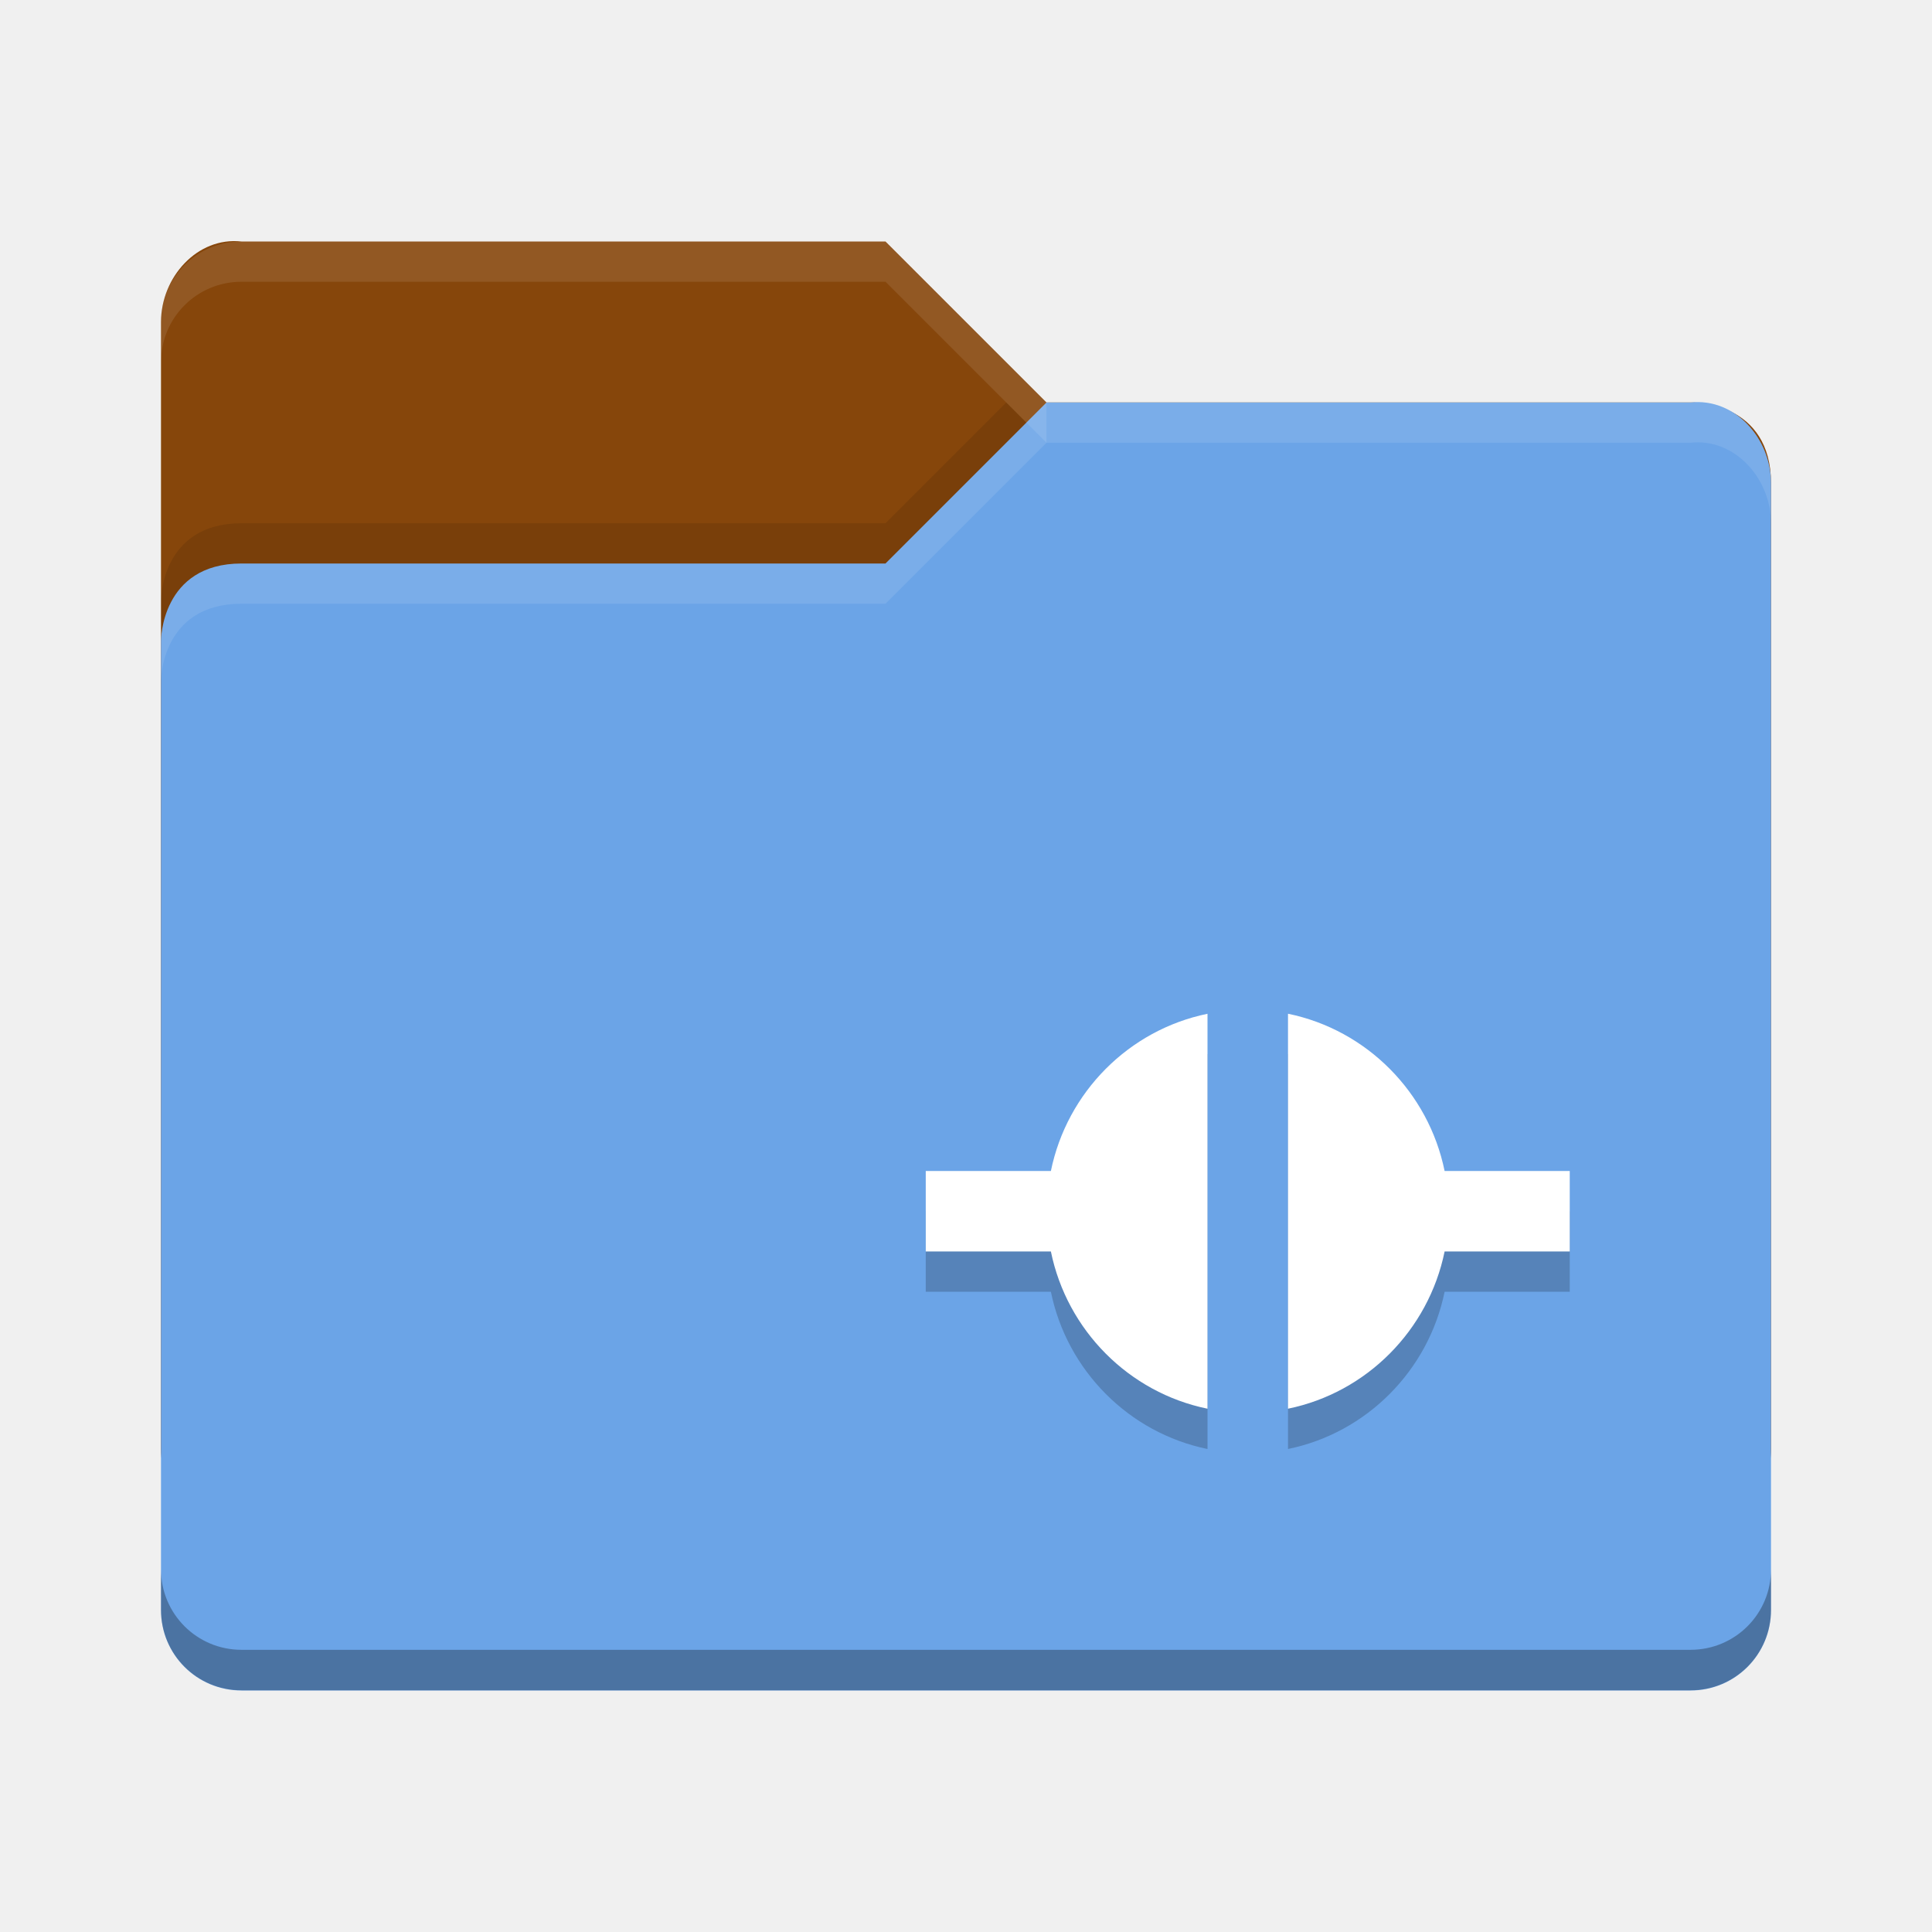
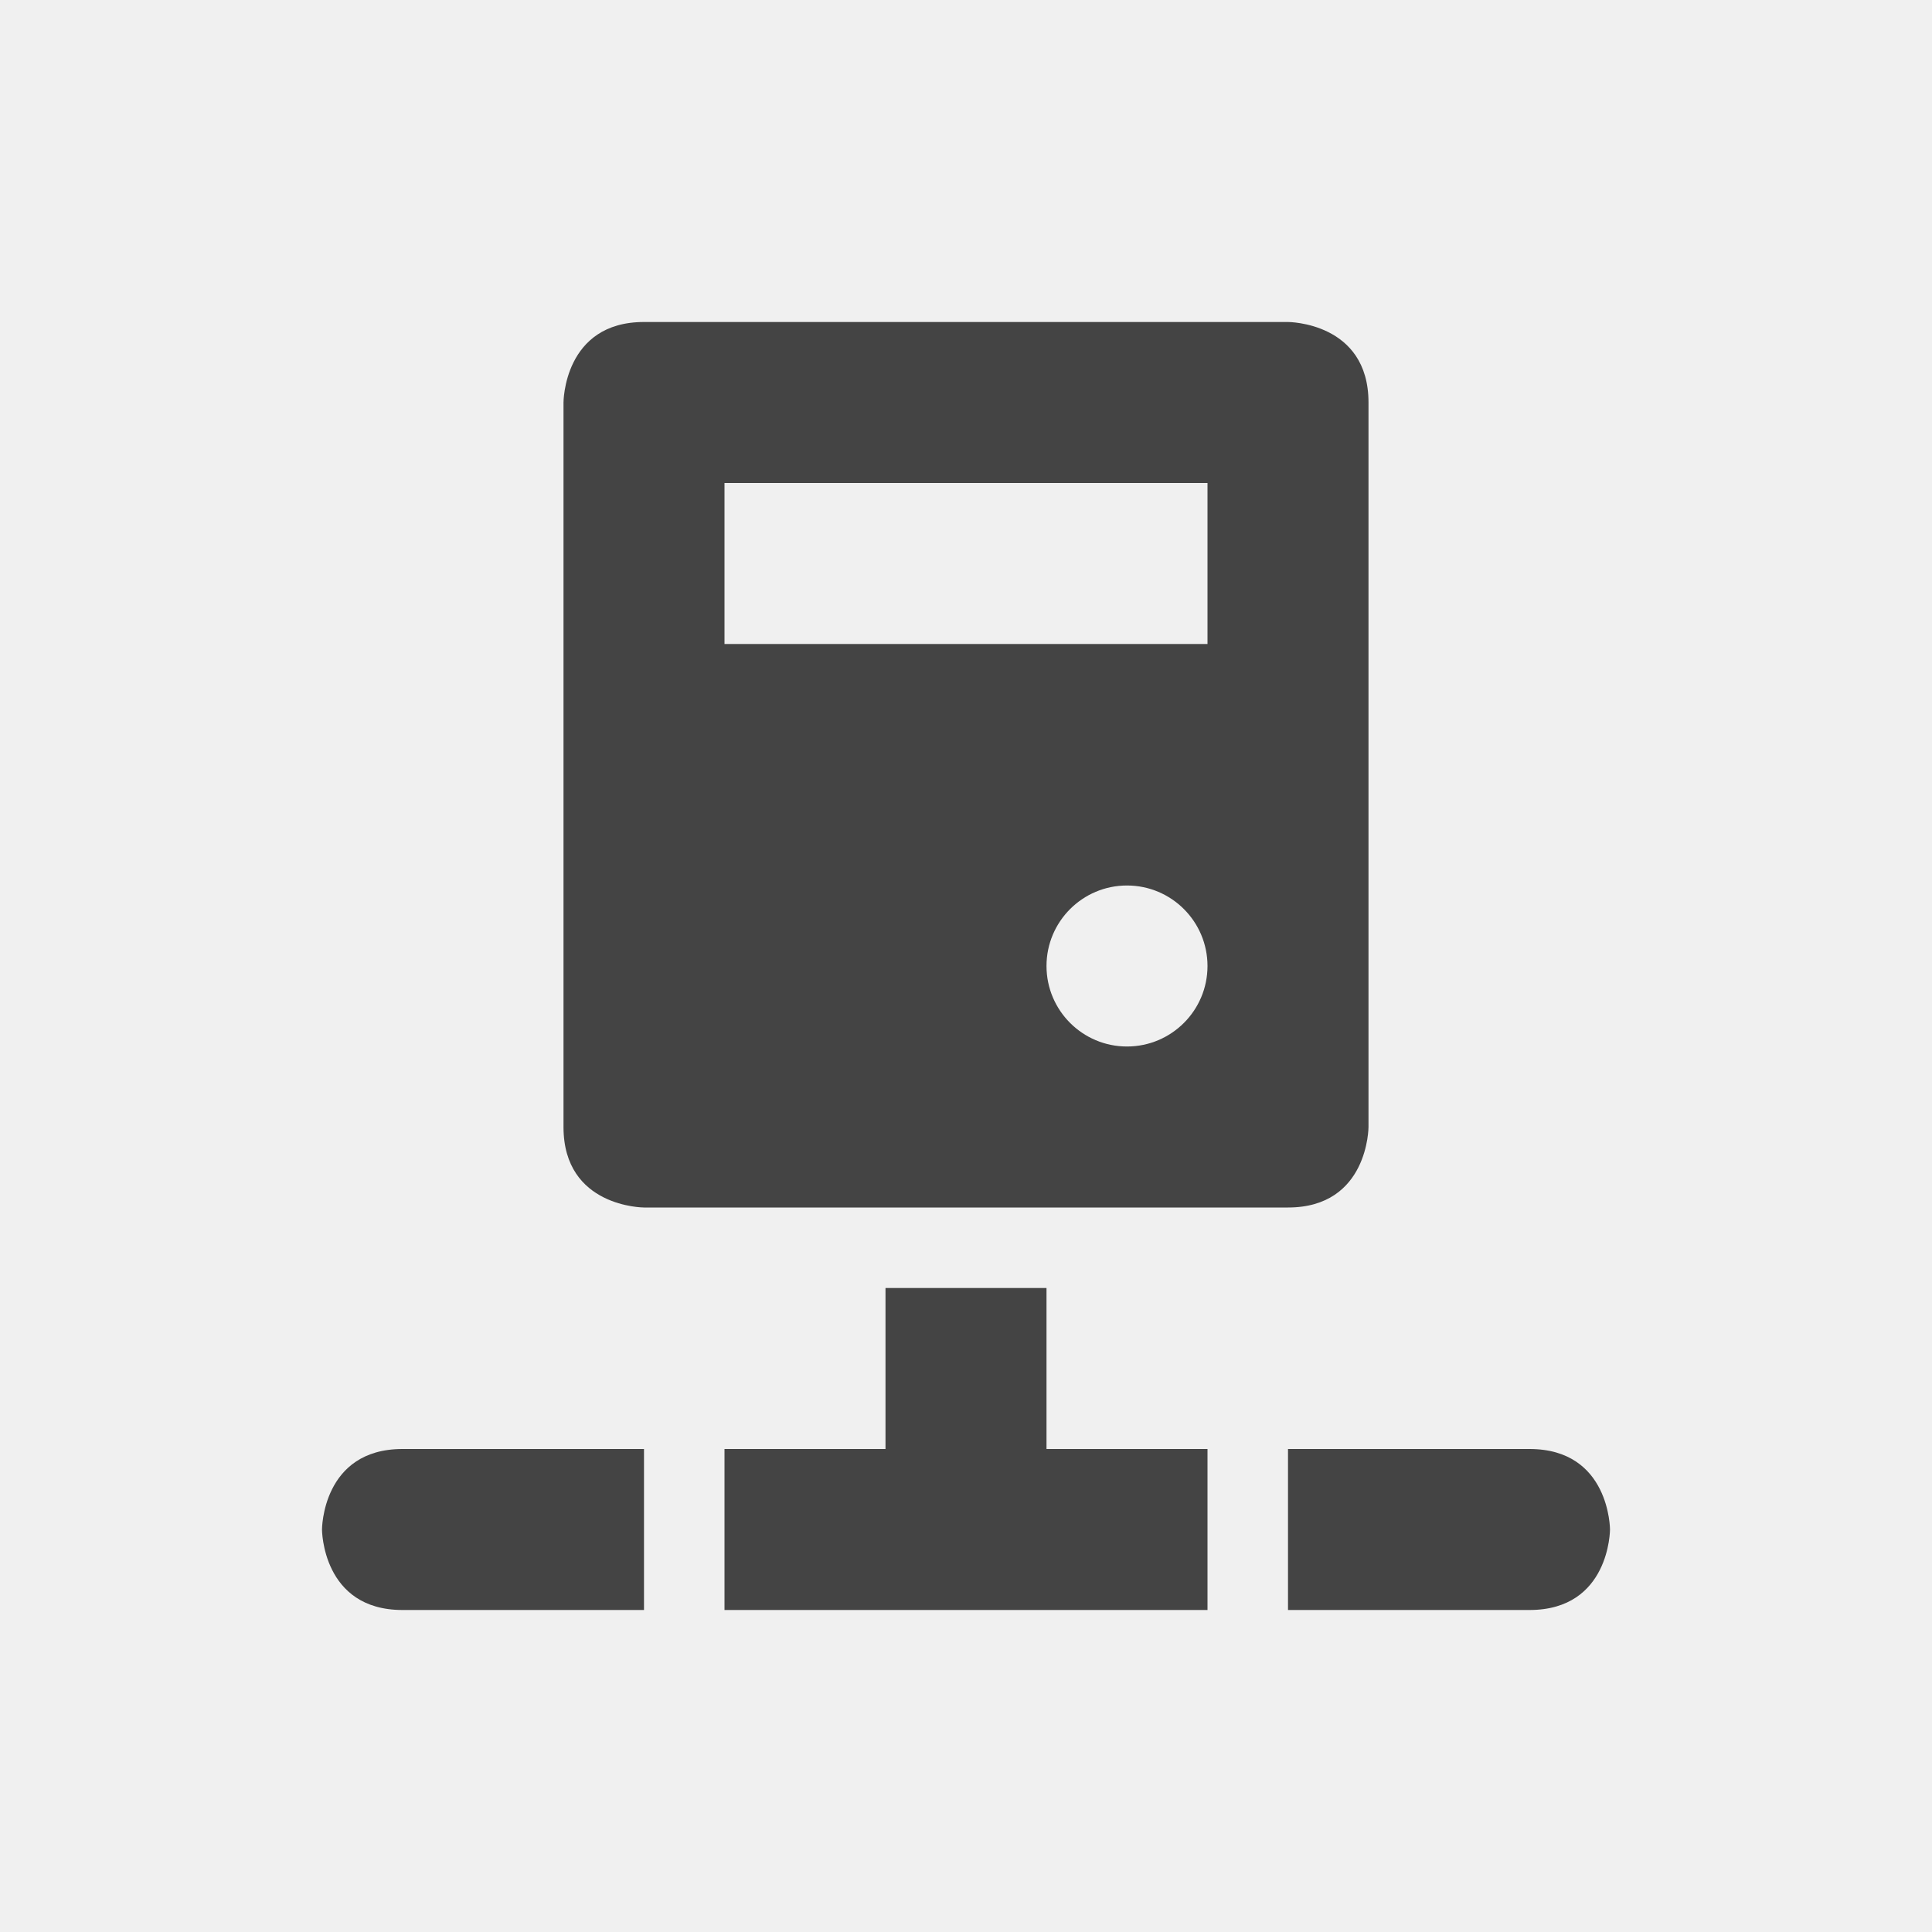
- <svg xmlns="http://www.w3.org/2000/svg" height="48" width="48">
-   <path d="m4 36v-28c0-1.108.899-2.122 2-2h16l4 4h16.103s1.897 0 1.897 2v24c0 1.108-.892 2-2 2h-36c-1.108 0-2-.892-2-2z" fill="#86460b" />
-   <path d="m44 40v-28c0-1.108-.899-2.122-2-2h-16l-4 4h-16c-2 0-2 1.917-2 1.917v24.083c0 1.108.892 2 2 2h36c1.108 0 2-.892 2-2z" fill="#6ba4e7" />
-   <path d="m6 6c-1.108 0-2 .892-2 2v1c0-1.108.892-2 2-2h16l4 4v-1l-4-4z" fill="#ffffff" opacity=".1" />
-   <path d="m26 10l-4 4h-16c-2 0-2 1.906-2 1.906v1s0-1.906 2-1.906h16l4-4h16c1.101-.122 2 .892 2 2v-1c0-1.108-.899-2.122-2-2h-16z" fill="#ffffff" opacity=".1" />
-   <path d="m25 10l-3 3h-16c-2 0-2 1.906-2 1.906v1s0-1.906 2-1.906h16l3.5-3.5z" opacity=".1" />
-   <path d="m4 38.989v1.006c0 1.108.892 2 2 2h36c1.108 0 2-.892 2-2v-1.006c0 1.108-.892 2-2 2h-36c-1.108 0-2-.892-2-2z" opacity=".3" />
-   <path d="m30 26.188c-1.955.4-3.491 1.949-3.891 3.906h-3.109v2h3.109c.4 1.956 1.937 3.506 3.891 3.906v-9.812zm2 0v9.812c1.954-.4 3.491-1.95 3.891-3.906h3.109v-2h-3.109c-.4-1.958-1.936-3.506-3.891-3.906z" opacity=".2" />
-   <path d="m30 25.187c-1.955.4-3.491 1.949-3.891 3.906h-3.109v2h3.109c.4 1.957 1.936 3.506 3.891 3.906v-9.812zm2 0v9.812c1.954-.4 3.491-1.95 3.891-3.906h3.109v-2h-3.109c-.4-1.958-1.936-3.506-3.891-3.907z" fill="#ffffff" />
+ <svg xmlns="http://www.w3.org/2000/svg" width="48" height="48" version="1.1" id="svg20487">
+   <defs id="defs20481">
+     <style id="current-color-scheme" type="text/css">
+    .ColorScheme-Text { color:#444444; } .ColorScheme-Highlight { color:#4285f4; } .ColorScheme-NeutralText { color:#ff9800; } .ColorScheme-PositiveText { color:#4caf50; } .ColorScheme-NegativeText { color:#f44336; }
+   </style>
+   </defs>
+   <g transform="matrix(2,0,0,2,8,8)" id="g20485-3" style="stroke-width:0.5">
+     <path style="color:#444444;fill:currentColor;stroke-width:0.5" class="ColorScheme-Text" d="M 4,0 C 3,0 3,1 3,1 v 9 c 0,1 1,1 1,1 h 8 c 1,0 1,-1 1,-1 V 1 C 13,0 12,0 12,0 Z m 1,2 h 6 V 4 H 5 Z m 5,5 c 0.552,0 1,0.448 1,1 0,0.552 -0.448,1 -1,1 C 9.448,9 9,8.552 9,8 9,7.448 9.448,7 10,7 Z m -3,5 v 2 H 5 v 2 h 6 V 14 H 9 v -2 z m -6,2 c -1,0 -1,1 -1,1 0,0 0,1 1,1 h 3 v -2 z m 11,0 v 2 h 3 c 1,0 1,-1 1,-1 0,0 0,-1 -1,-1 z" id="path20483-1" />
+   </g>
</svg>
